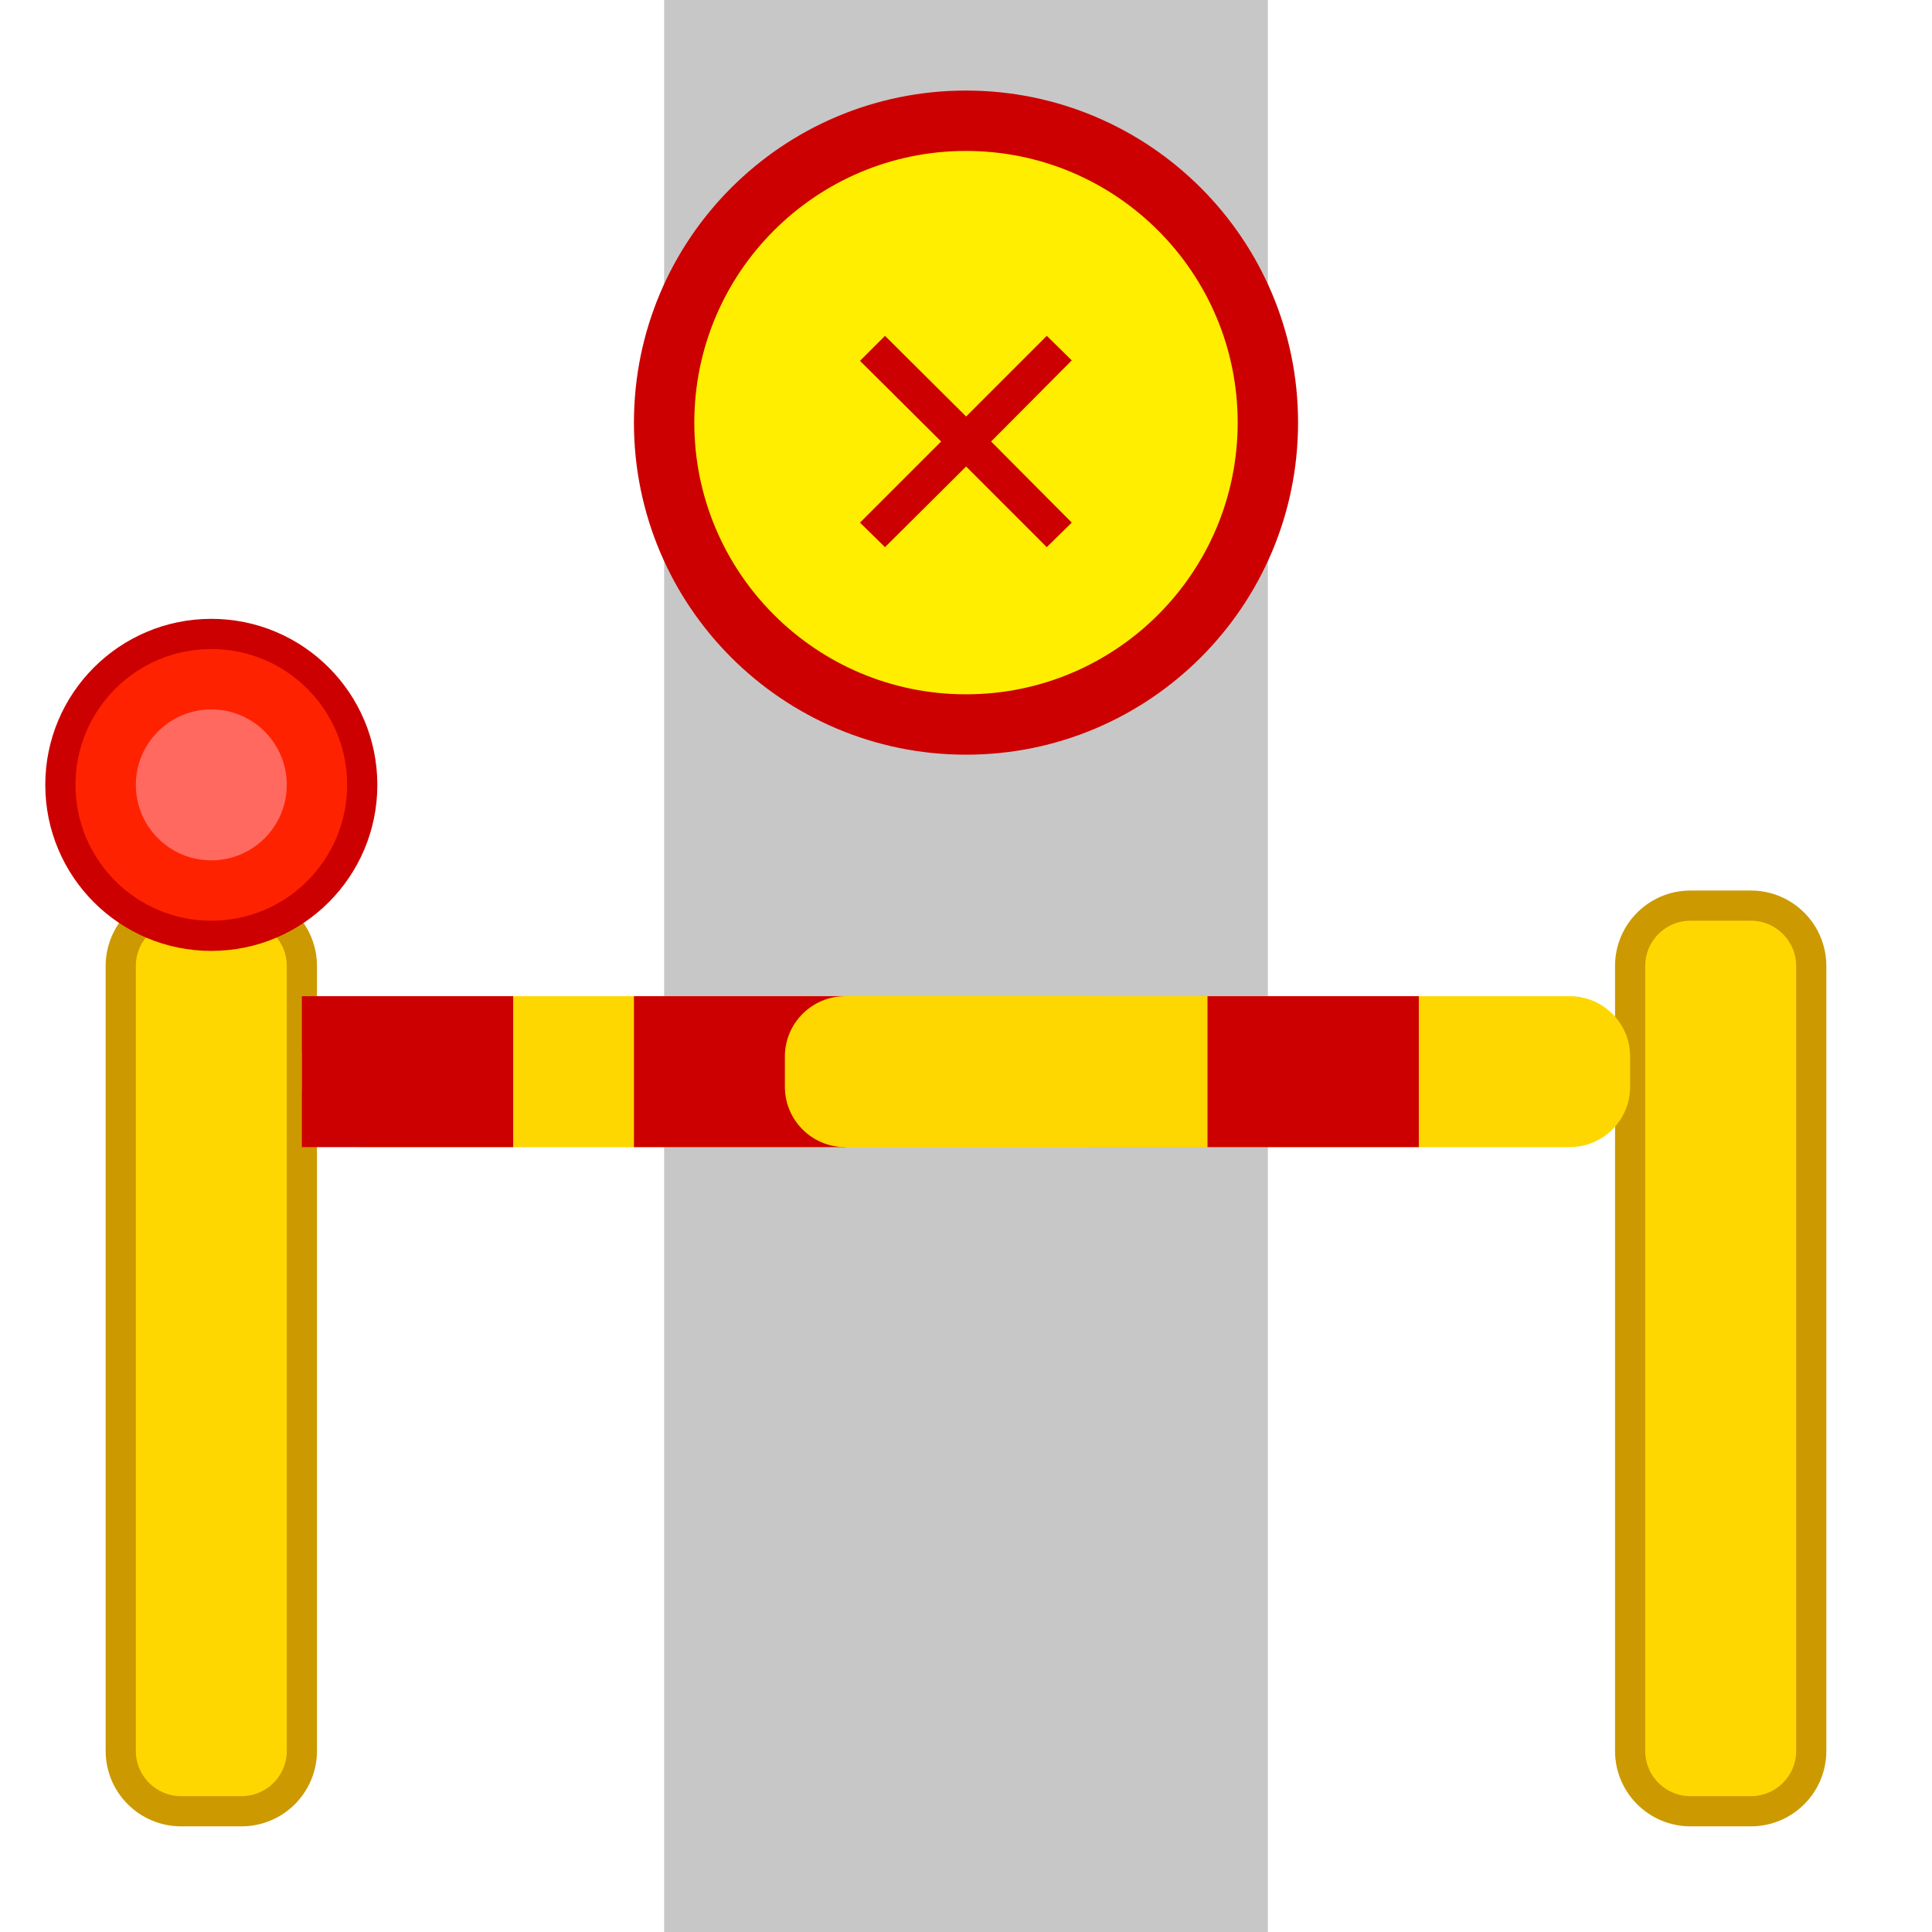
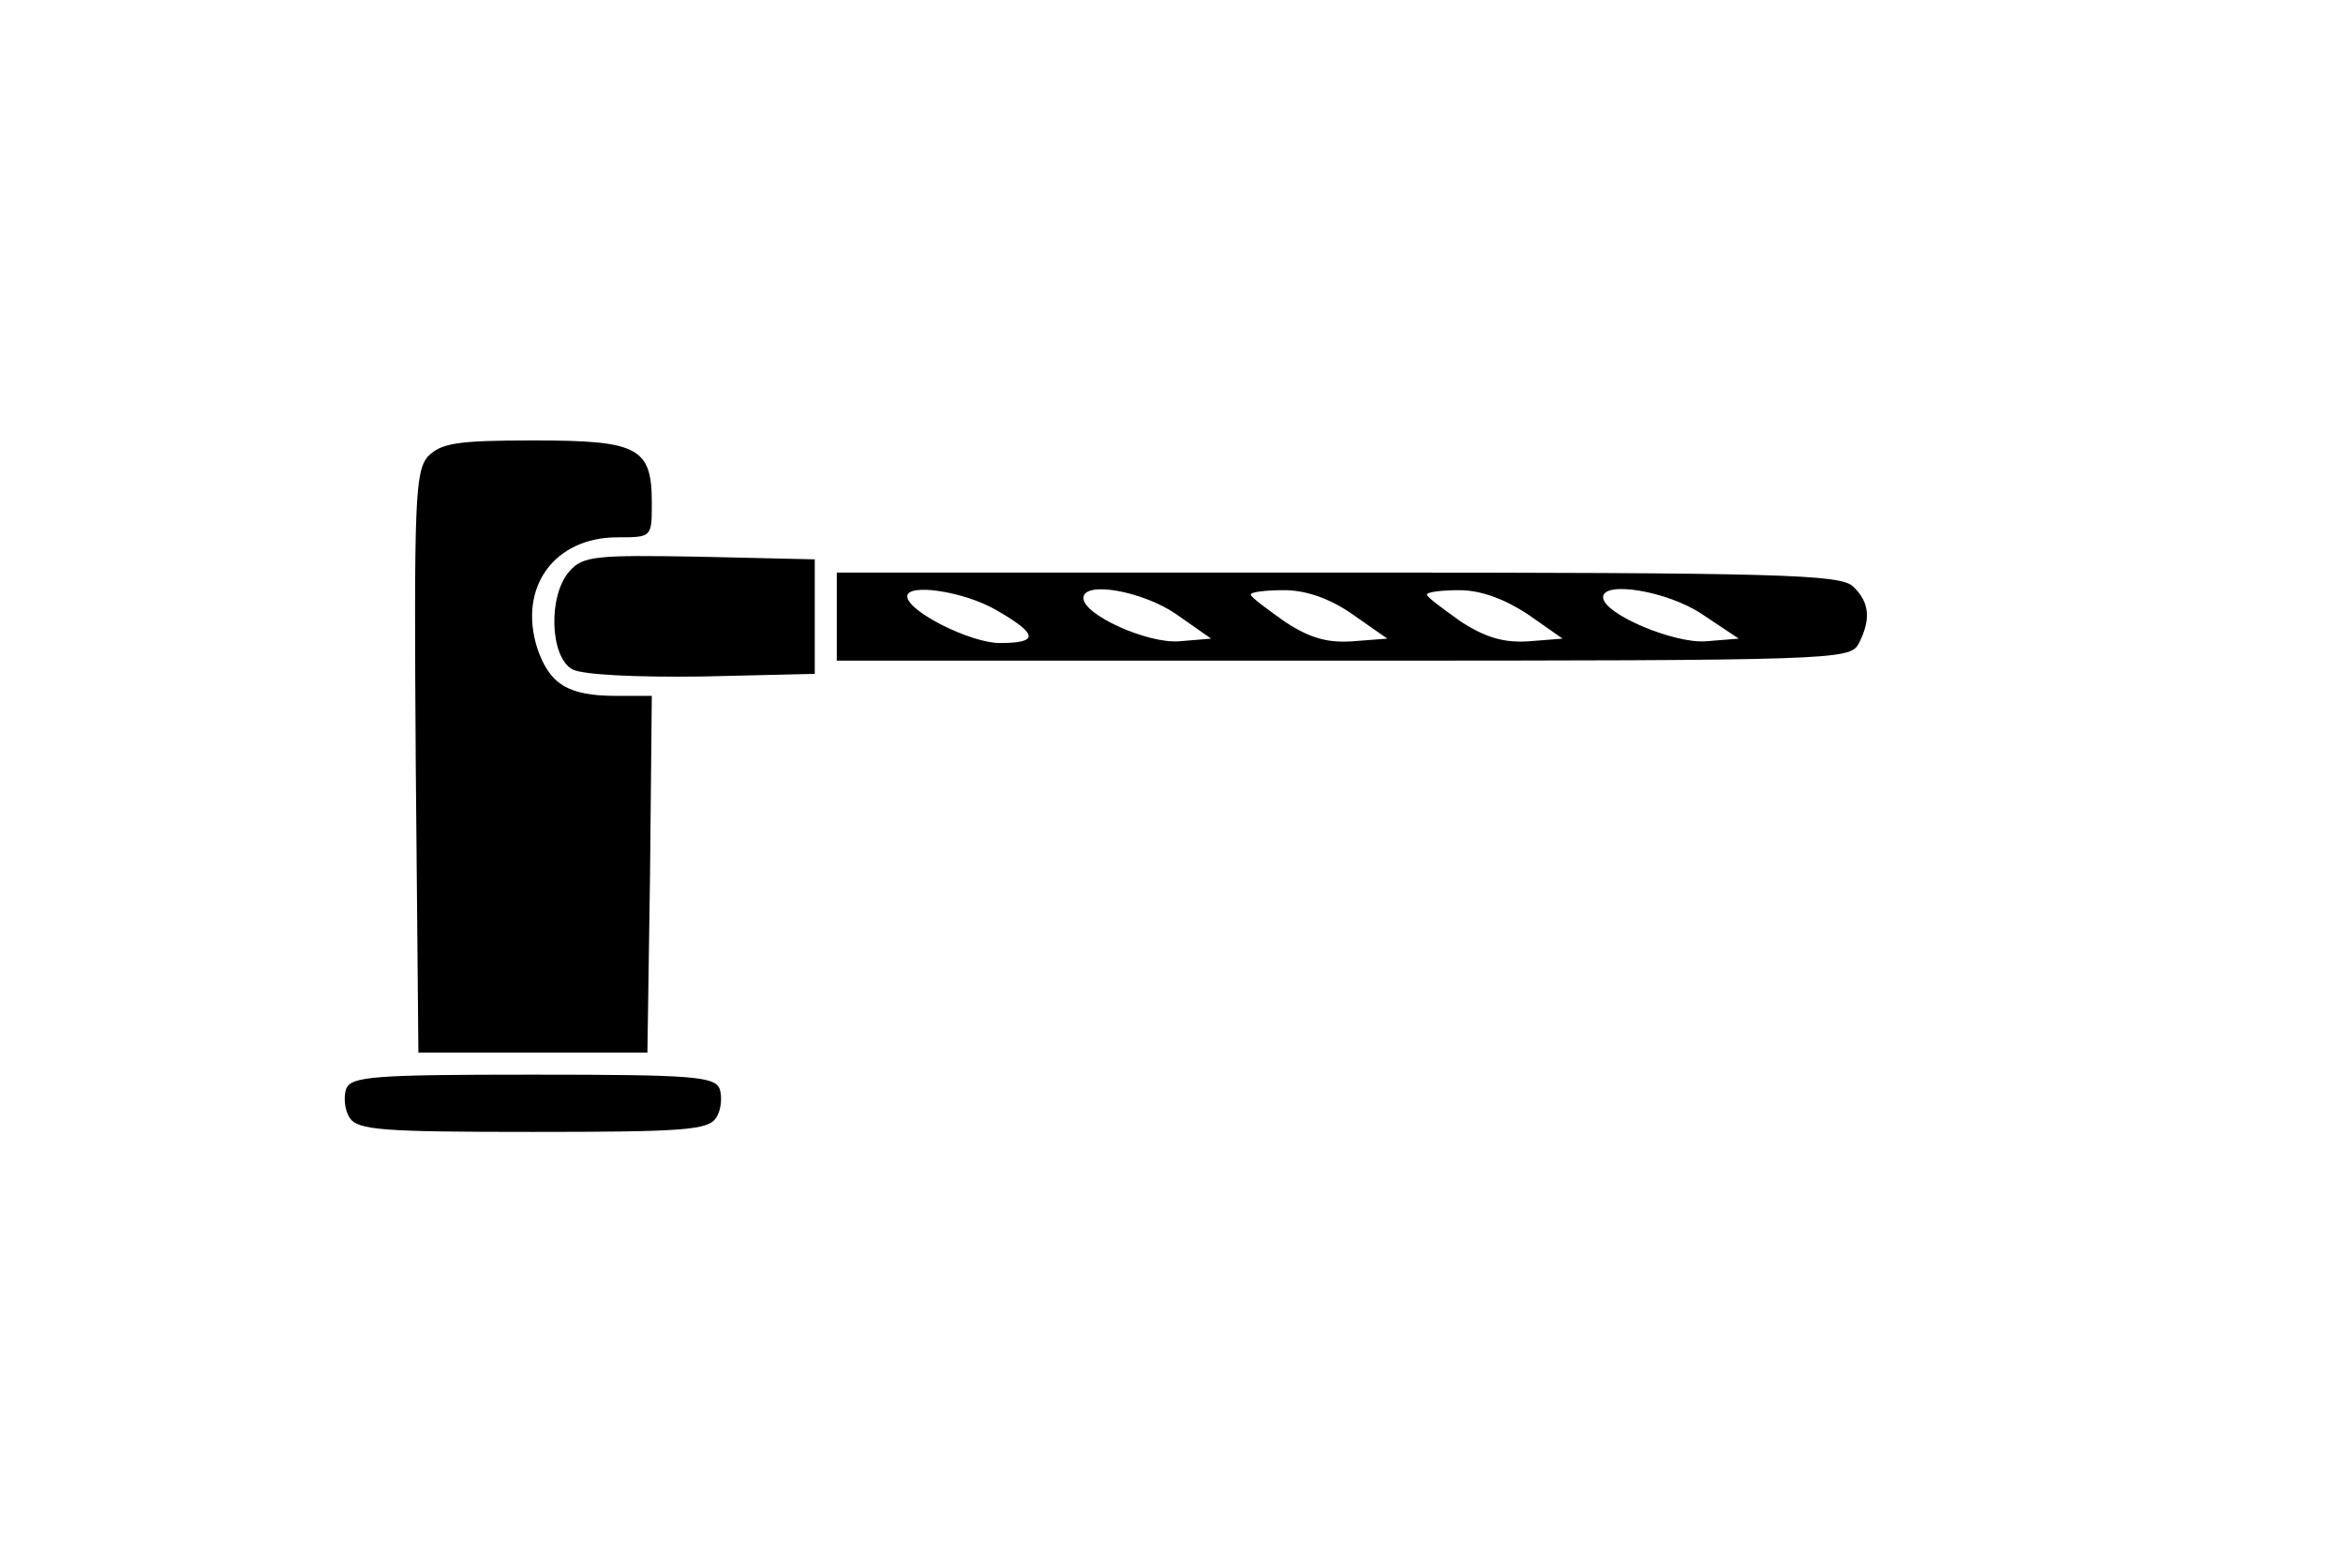
- <svg xmlns="http://www.w3.org/2000/svg" width="64" height="64" viewBox="0 0 64 64">
-   <rect x="22" y="0" width="20" height="64" fill="#444" opacity="0.3" />
-   <rect x="4" y="30" width="6" height="30" rx="2" fill="#FFD700" stroke="#cc9900" stroke-width="1" />
-   <rect x="54" y="30" width="6" height="30" rx="2" fill="#FFD700" stroke="#cc9900" stroke-width="1" />
-   <rect x="10" y="33" width="28" height="5" rx="2" fill="#FFD700" />
-   <rect x="10" y="33" width="7" height="5" fill="#cc0000" />
-   <rect x="21" y="33" width="7" height="5" fill="#cc0000" />
-   <rect x="26" y="33" width="28" height="5" rx="2" fill="#FFD700" />
-   <rect x="40" y="33" width="7" height="5" fill="#cc0000" />
-   <circle cx="7" cy="26" r="5" fill="#ff2200" stroke="#cc0000" stroke-width="1" />
-   <circle cx="7" cy="26" r="2.5" fill="#ff8888" opacity="0.7" />
-   <circle cx="32" cy="14" r="10" fill="#ffee00" stroke="#cc0000" stroke-width="2" />
-   <text x="32" y="19" text-anchor="middle" font-size="12" fill="#cc0000" font-weight="bold" font-family="Arial">✕</text>
+ <svg xmlns="http://www.w3.org/2000/svg" version="1.0" width="266pt" height="178pt" viewBox="0 0 266 178" preserveAspectRatio="xMidYMid meet">
+   <g transform="translate(0,178) scale(0.1,-0.1)" fill="#000000" stroke="none">
+     <path d="M486 1262 c-15 -17 -16 -52 -14 -348 l3 -329 130 0 130 0 3 203 2 202 -40 0 c-55 0 -76 13 -90 54 -22 69 19 126 91 126 39 0 39 0 39 39 0 63 -15 71 -134 71 -87 0 -105 -3 -120 -18z" />
+     <path d="M647 1132 c-25 -27 -23 -98 3 -112 12 -6 71 -9 147 -8 l128 3 0 65 0 65 -131 3 c-116 2 -132 1 -147 -16z" />
+     <path d="M950 1080 l0 -50 575 0 c558 0 575 1 585 19 14 27 13 47 -6 65 -14 14 -81 16 -585 16 l-569 0 0 -50z m180 8 c49 -28 50 -38 5 -38 -33 0 -105 36 -105 53 0 15 63 6 100 -15z m205 -5 l40 -28 -36 -3 c-36 -3 -109 30 -109 49 0 20 67 8 105 -18z m200 0 l40 -28 -39 -3 c-28 -2 -48 3 -77 22 -21 15 -39 28 -39 31 0 3 17 5 38 5 24 0 51 -9 77 -27z m199 0 l40 -28 -38 -3 c-28 -2 -49 4 -77 22 -21 15 -39 28 -39 31 0 3 17 5 37 5 24 0 51 -10 77 -27z m198 0 l42 -28 -37 -3 c-36 -3 -117 31 -117 50 0 19 73 7 112 -19z" />
+     <path d="M393 544 c-3 -9 -2 -24 4 -33 9 -14 37 -16 208 -16 171 0 199 2 208 16 6 9 7 24 4 33 -6 14 -31 16 -212 16 -181 0 -206 -2 -212 -16z" />
+   </g>
</svg>
